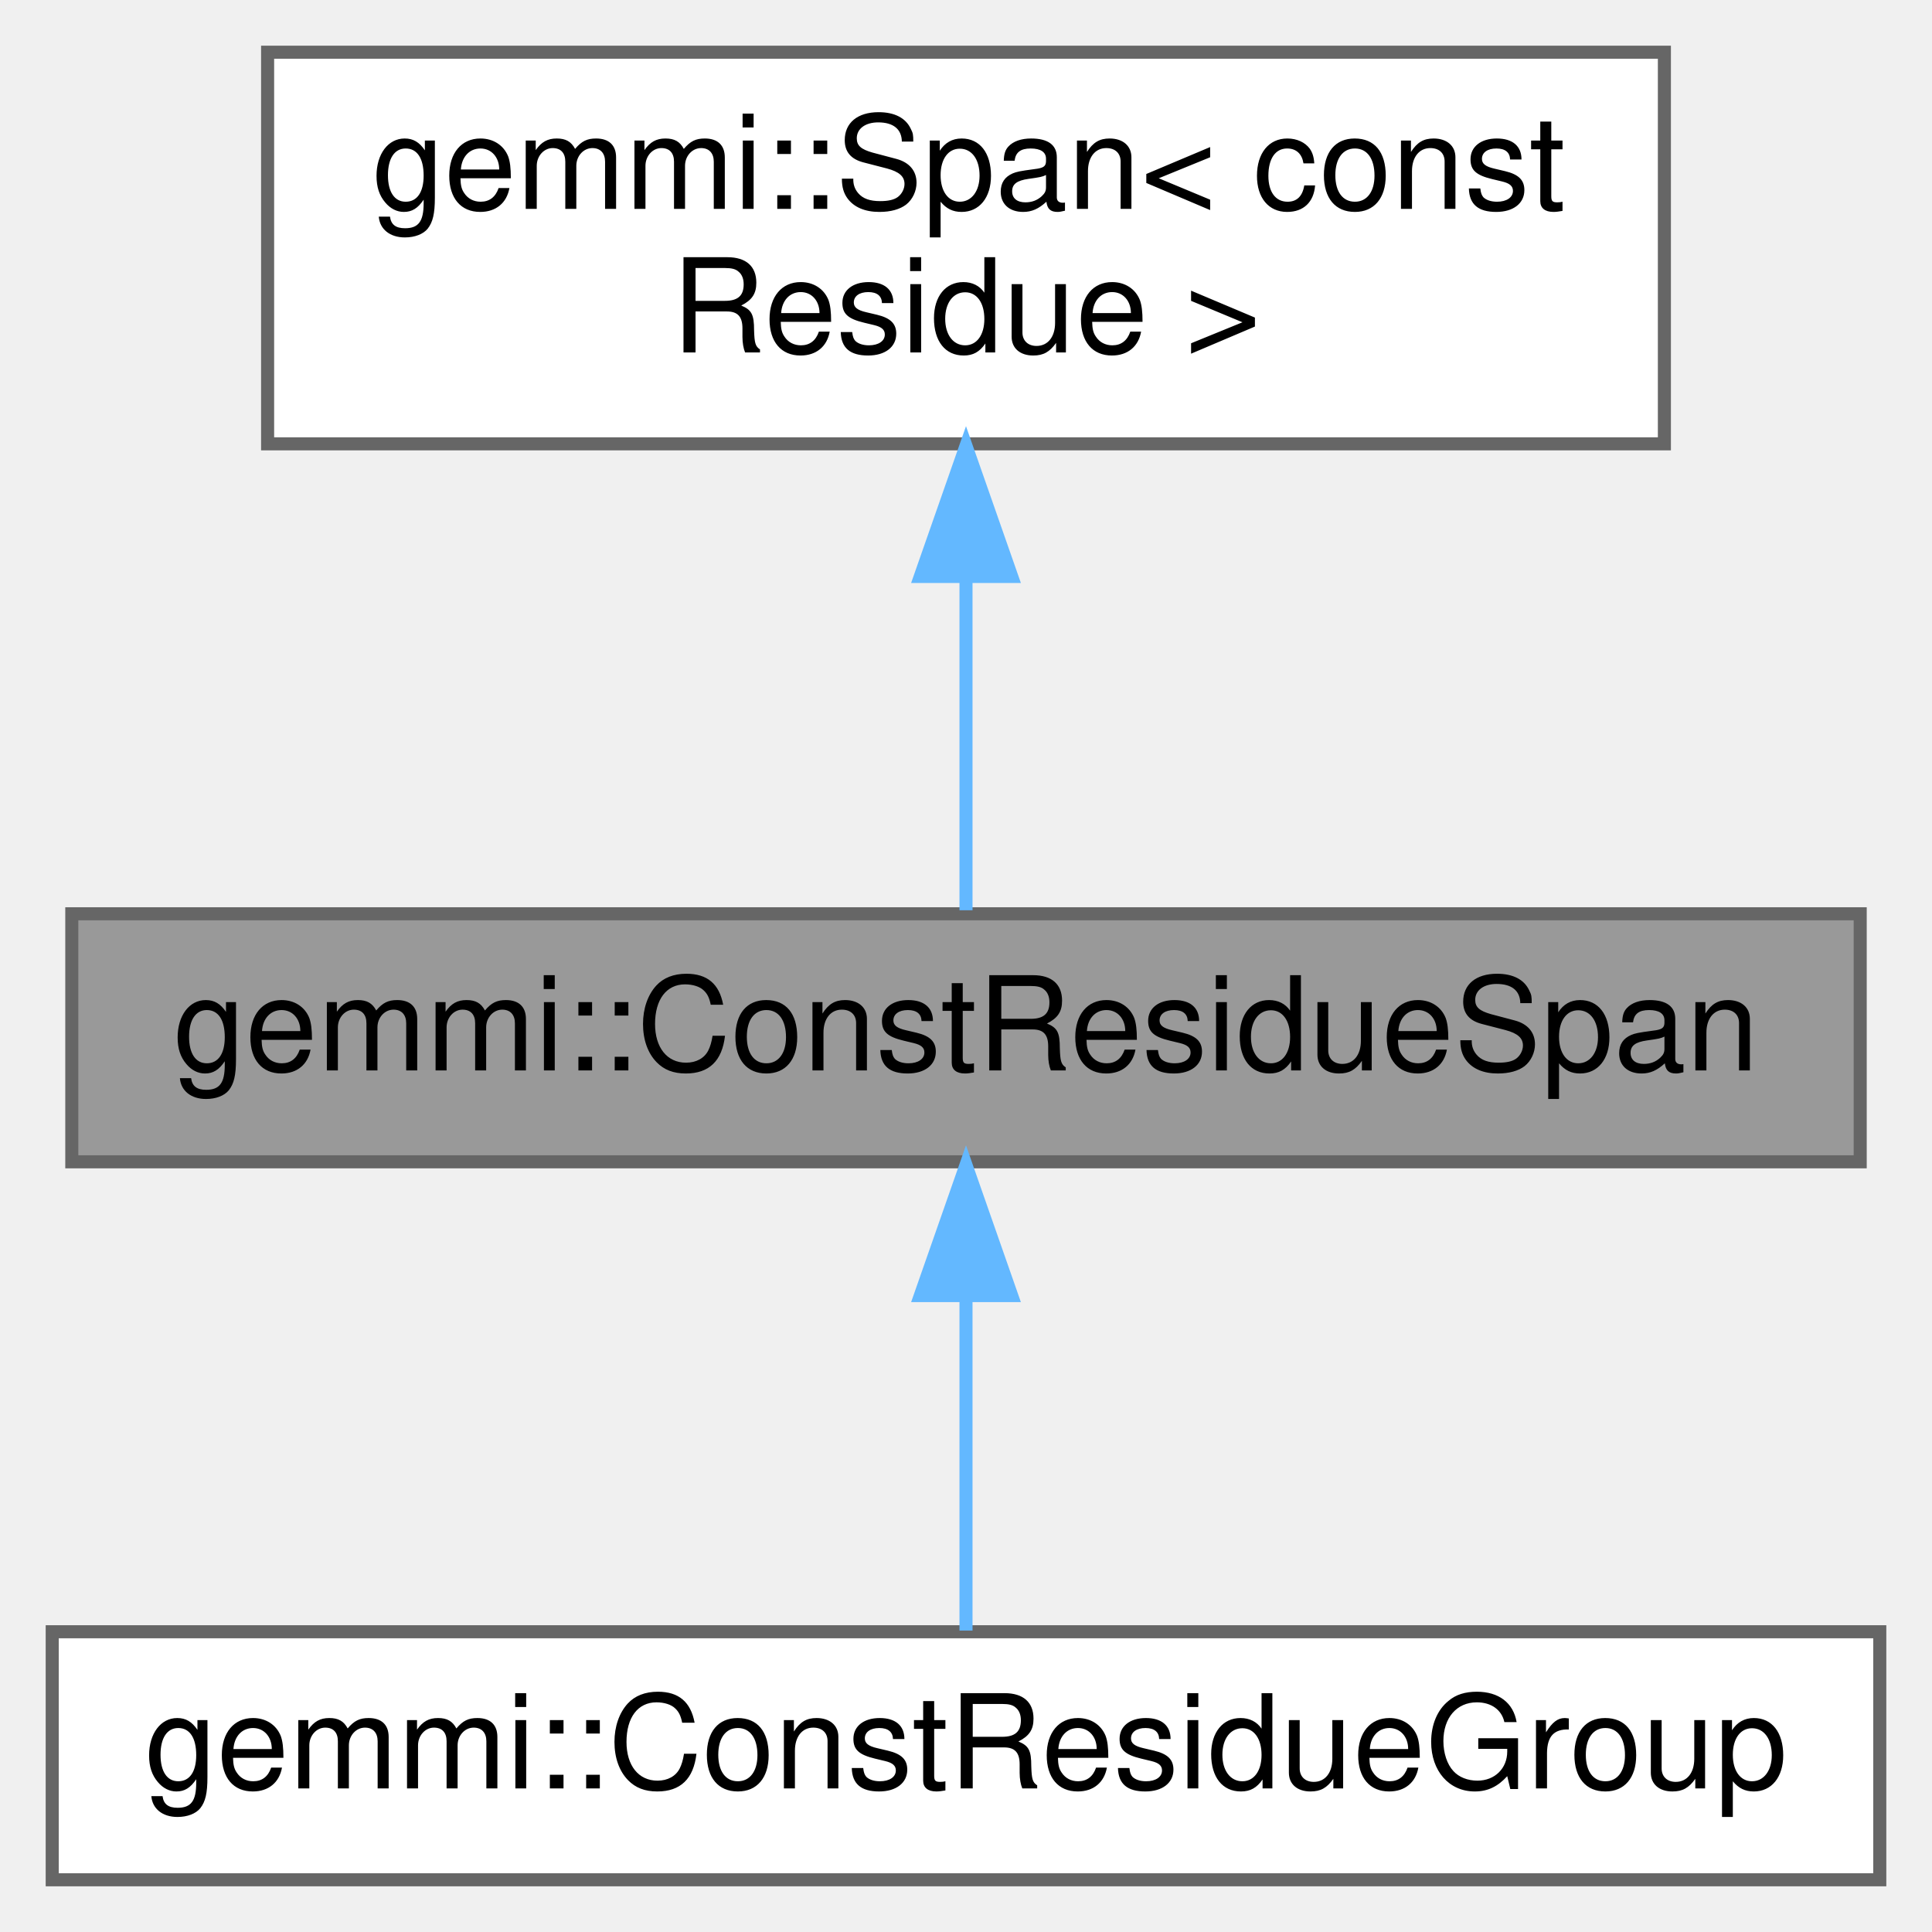
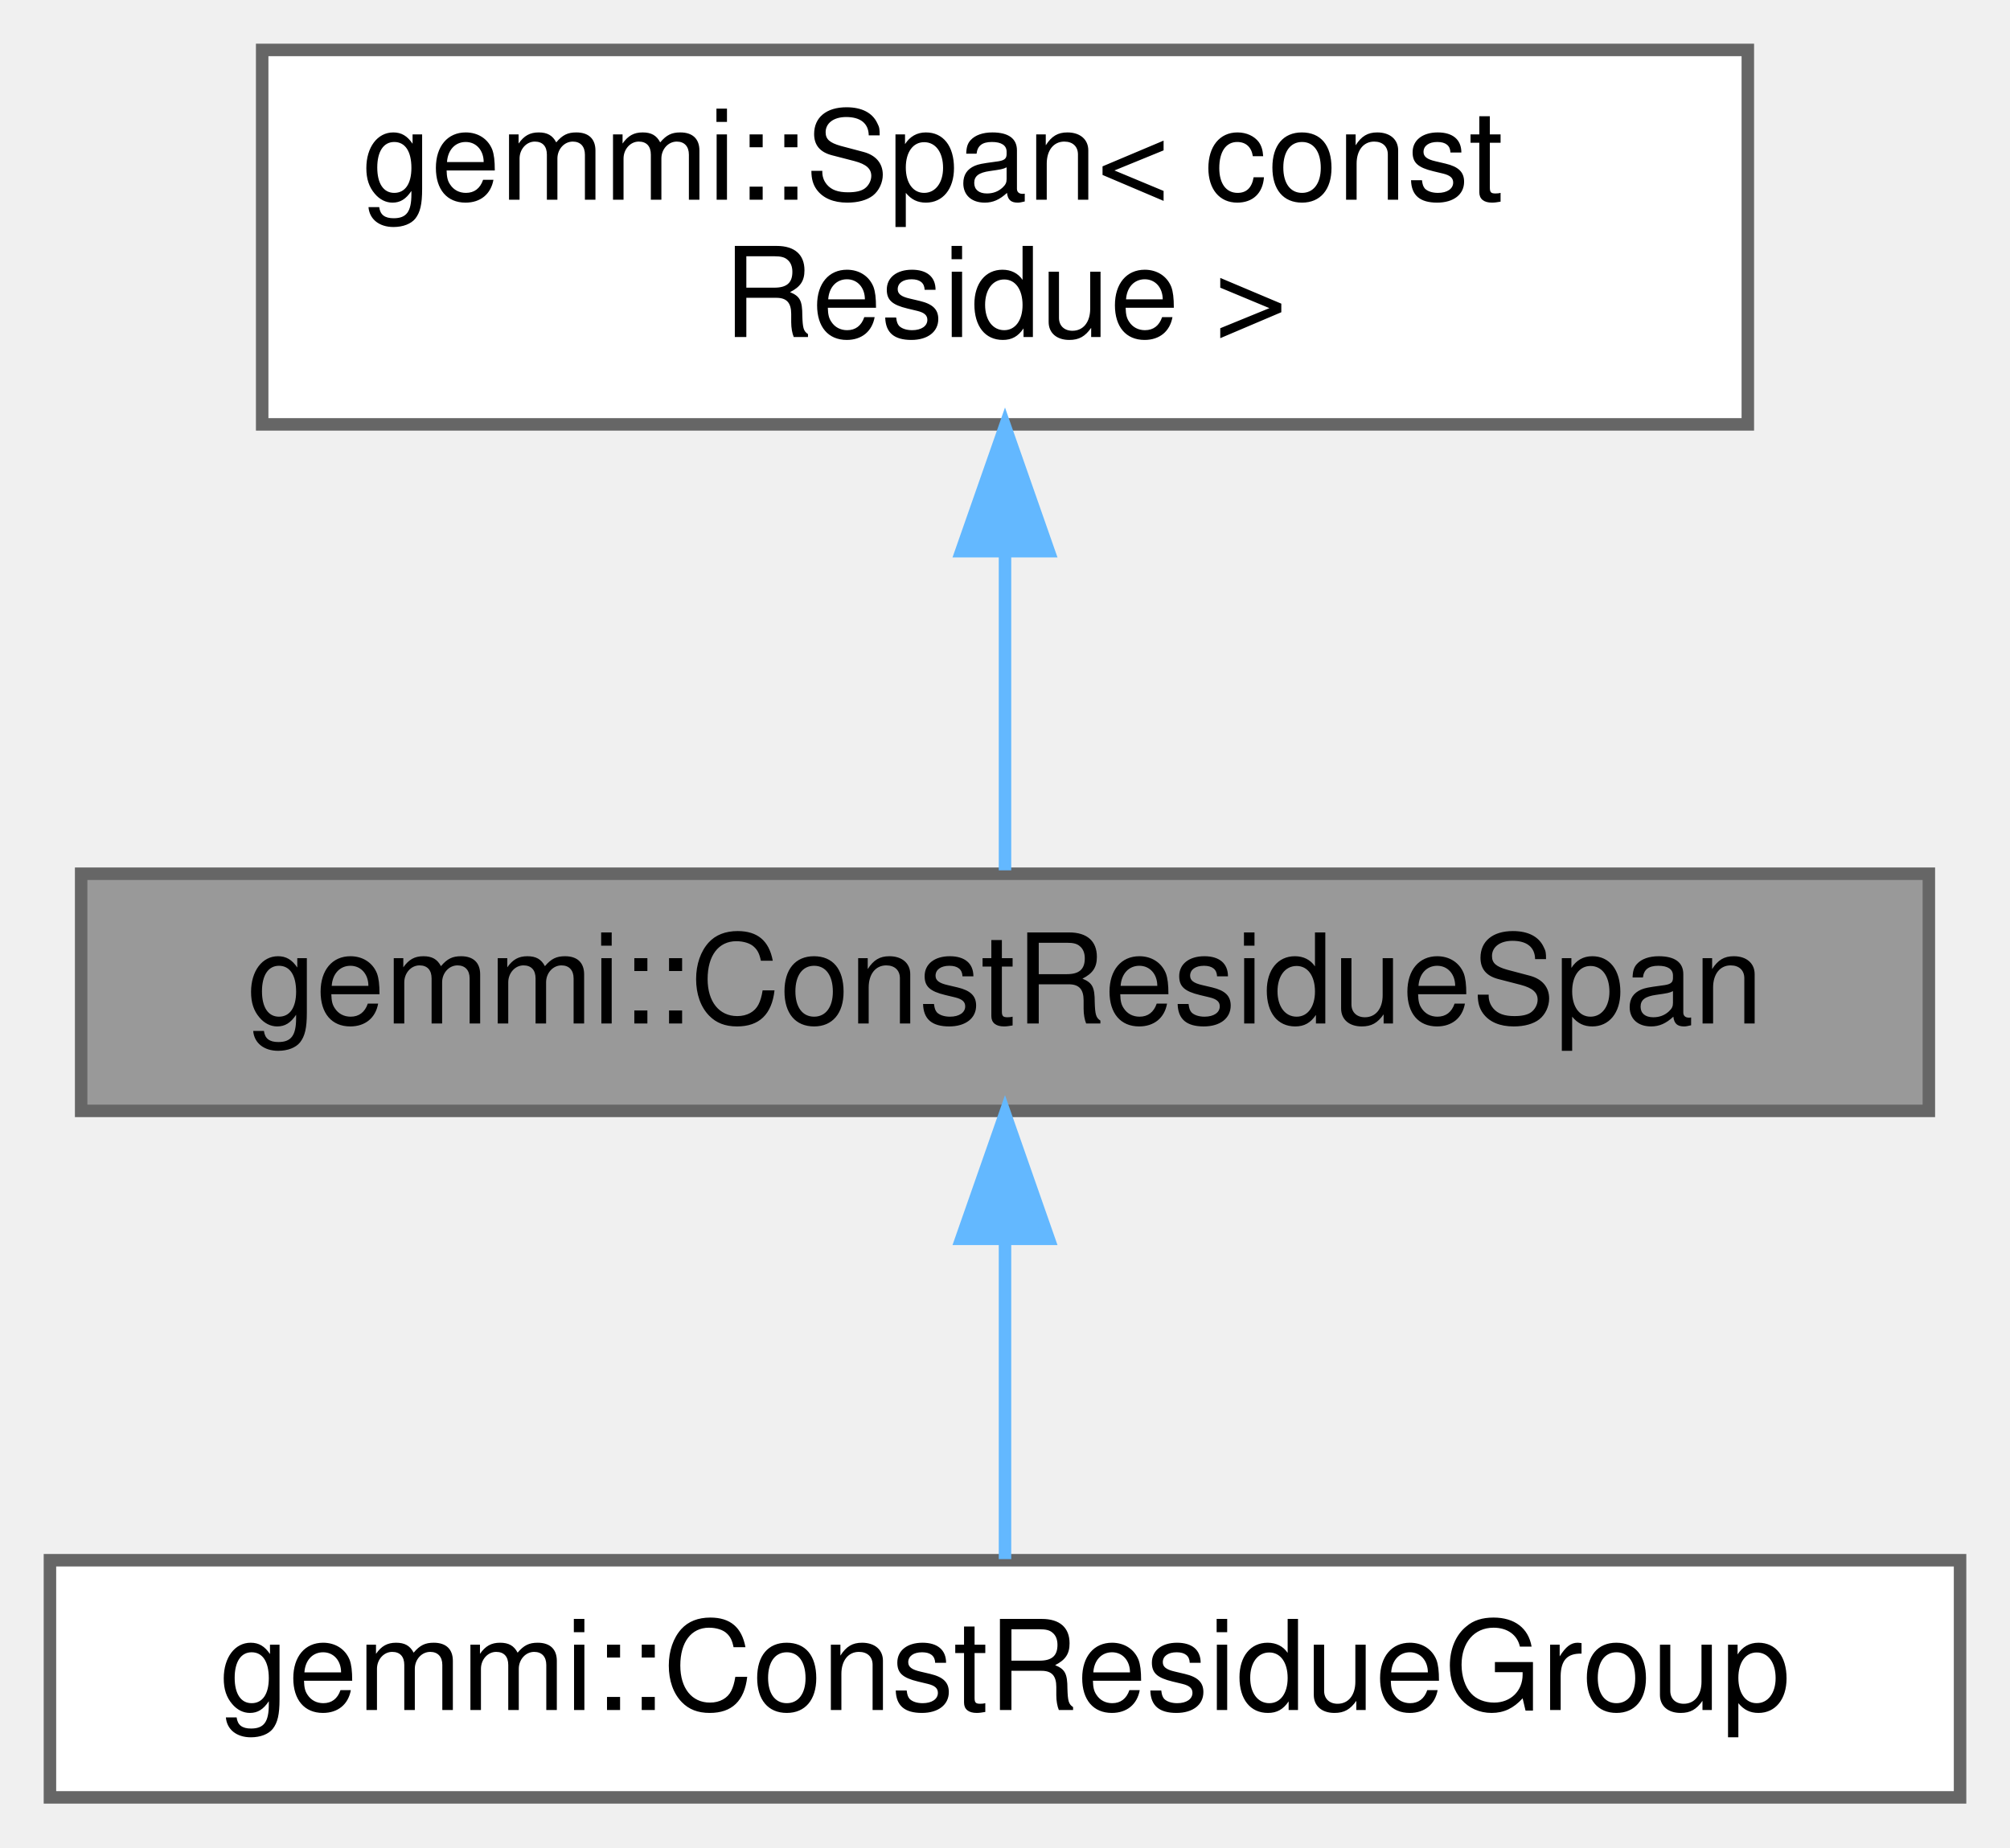
- <svg xmlns="http://www.w3.org/2000/svg" xmlns:xlink="http://www.w3.org/1999/xlink" width="148pt" height="148pt" viewBox="0.00 0.00 148.00 148.00">
+ <svg xmlns="http://www.w3.org/2000/svg" xmlns:xlink="http://www.w3.org/1999/xlink" width="161pt" height="148pt" viewBox="0.00 0.00 161.00 148.00">
  <g id="graph0" class="graph" transform="scale(1 1) rotate(0) translate(4 144)">
    <g id="Node000001" class="node">
      <g id="a_Node000001">
        <a xlink:title=" ">
-           <polygon fill="#999999" stroke="#666666" points="138.5,-74 1.5,-74 1.5,-55 138.5,-55 138.5,-74" />
-           <text text-anchor="middle" x="70" y="-62" font-family="Helvetica,sans-Serif" font-size="10.00">gemmi::ConstResidueSpan</text>
+           <polygon fill="#999999" stroke="#666666" points="150.5,-74 2.5,-74 2.5,-55 150.5,-55 150.5,-74" />
+           <text text-anchor="middle" x="76.5" y="-62" font-family="Helvetica,sans-Serif" font-size="10.00">gemmi::ConstResidueSpan</text>
        </a>
      </g>
    </g>
    <g id="Node000003" class="node">
      <g id="a_Node000003">
        <a xlink:href="structgemmi_1_1ConstResidueGroup.html" target="_top" xlink:title=" ">
-           <polygon fill="white" stroke="#666666" points="140,-19 0,-19 0,0 140,0 140,-19" />
-           <text text-anchor="middle" x="70" y="-7" font-family="Helvetica,sans-Serif" font-size="10.00">gemmi::ConstResidueGroup</text>
+           <polygon fill="white" stroke="#666666" points="153,-19 0,-19 0,0 153,0 153,-19" />
+           <text text-anchor="middle" x="76.5" y="-7" font-family="Helvetica,sans-Serif" font-size="10.00">gemmi::ConstResidueGroup</text>
        </a>
      </g>
    </g>
    <g id="edge2_Node000001_Node000003" class="edge">
      <g id="a_edge2_Node000001_Node000003">
        <a xlink:title=" ">
-           <path fill="none" stroke="#63b8ff" d="M70,-44.66C70,-35.93 70,-25.99 70,-19.09" />
-           <polygon fill="#63b8ff" stroke="#63b8ff" points="66.5,-44.75 70,-54.75 73.5,-44.75 66.5,-44.75" />
+           <path fill="none" stroke="#63b8ff" d="M76.5,-44.66C76.5,-35.93 76.5,-25.99 76.5,-19.09" />
+           <polygon fill="#63b8ff" stroke="#63b8ff" points="73,-44.75 76.5,-54.75 80,-44.75 73,-44.75" />
        </a>
      </g>
    </g>
    <g id="Node000002" class="node">
      <g id="a_Node000002">
        <a xlink:href="structgemmi_1_1Span.html" target="_top" xlink:title=" ">
-           <polygon fill="white" stroke="#666666" points="123.5,-140 16.5,-140 16.5,-110 123.5,-110 123.5,-140" />
-           <text text-anchor="start" x="24.5" y="-128" font-family="Helvetica,sans-Serif" font-size="10.00">gemmi::Span&lt; const</text>
-           <text text-anchor="middle" x="70" y="-117" font-family="Helvetica,sans-Serif" font-size="10.00"> Residue &gt;</text>
+           <polygon fill="white" stroke="#666666" points="136,-140 17,-140 17,-110 136,-110 136,-140" />
+           <text text-anchor="start" x="25" y="-128" font-family="Helvetica,sans-Serif" font-size="10.00">gemmi::Span&lt; const</text>
+           <text text-anchor="middle" x="76.5" y="-117" font-family="Helvetica,sans-Serif" font-size="10.00"> Residue &gt;</text>
        </a>
      </g>
    </g>
    <g id="edge1_Node000001_Node000002" class="edge">
      <g id="a_edge1_Node000001_Node000002">
        <a xlink:title=" ">
-           <path fill="none" stroke="#63b8ff" d="M70,-99.75C70,-90.72 70,-81.03 70,-74.27" />
-           <polygon fill="#63b8ff" stroke="#63b8ff" points="66.5,-99.84 70,-109.84 73.5,-99.84 66.5,-99.84" />
+           <path fill="none" stroke="#63b8ff" d="M76.5,-99.75C76.5,-90.72 76.5,-81.03 76.5,-74.27" />
+           <polygon fill="#63b8ff" stroke="#63b8ff" points="73,-99.84 76.5,-109.84 80,-99.84 73,-99.84" />
        </a>
      </g>
    </g>
  </g>
</svg>
